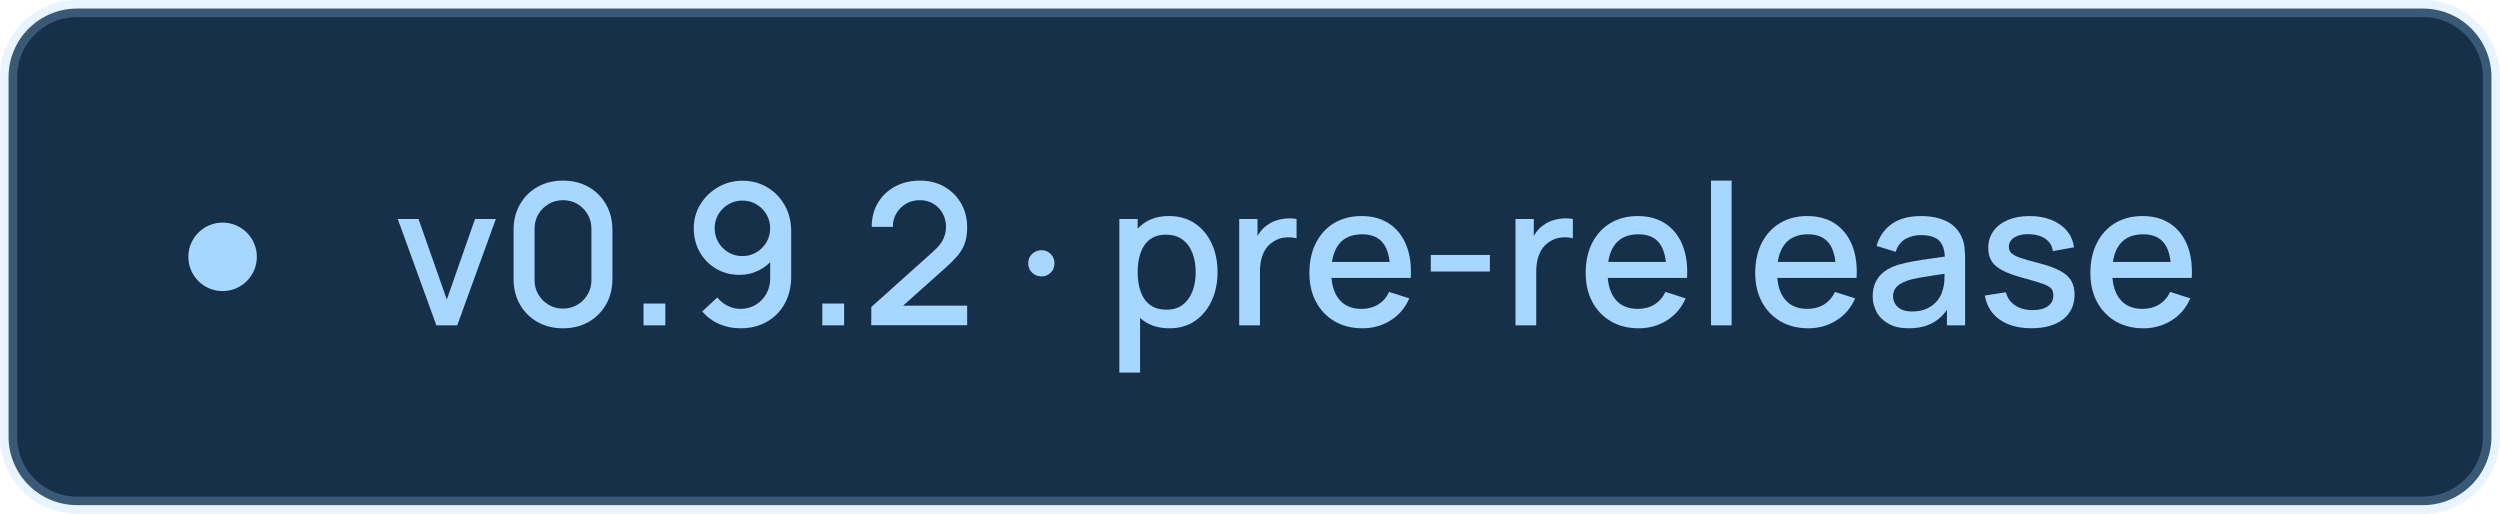
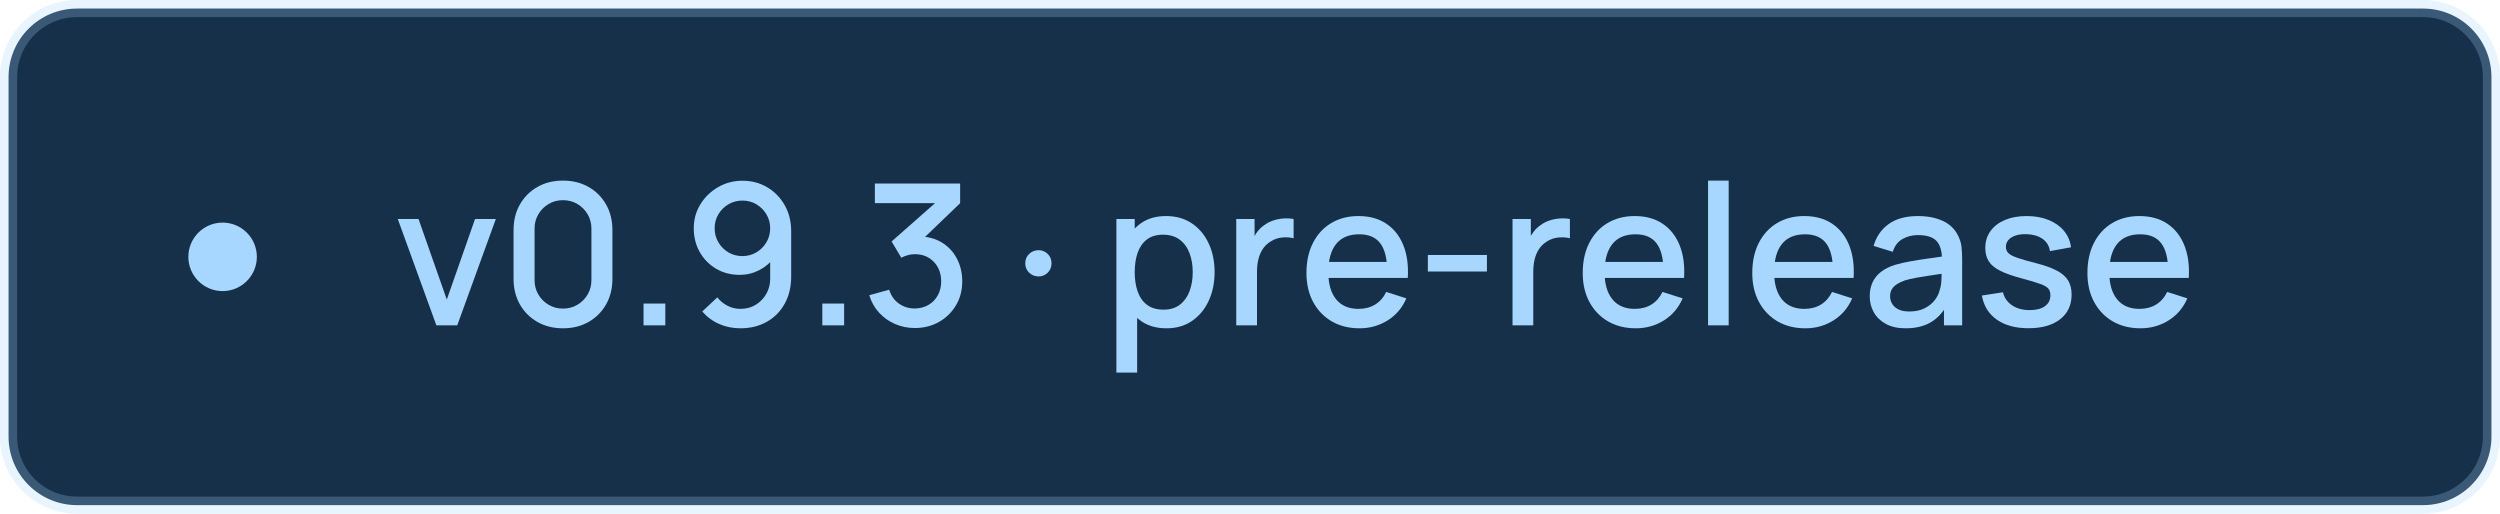
<svg xmlns="http://www.w3.org/2000/svg" width="146" height="30" viewBox="0 0 146 30" role="img" aria-labelledby="title desc">
  <defs>
    <path id="glyph-0" d="M432 0 40 1080H250.7L538 262L824.7 1080H1036L644 0Z" />
    <path id="glyph-1" d="M642 -30Q495.3 -30 382.2 34.5Q269 99 204.5 212.2Q140 325.3 140 472V968Q140 1114.7 204.5 1227.8Q269 1341 382.2 1405.5Q495.3 1470 642 1470Q788.7 1470 901.8 1405.5Q1015 1341 1079.5 1227.8Q1144 1114.7 1144 968V472Q1144 325.3 1079.5 212.2Q1015 99 901.8 34.5Q788.7 -30 642 -30ZM642 170Q722.3 170 787.8 208.7Q853.3 247.3 892 312.8Q930.7 378.3 930.7 458.7V982.7Q930.7 1063 892 1128.5Q853.3 1194 787.8 1232.7Q722.3 1271.3 642 1271.3Q561.7 1271.3 496.2 1232.7Q430.7 1194 392 1128.5Q353.3 1063 353.3 982.7V458.7Q353.3 378.3 392 312.8Q430.7 247.3 496.2 208.7Q561.7 170 642 170Z" />
    <path id="glyph-2" d="M176 0V221.3H397.3V0Z" />
    <path id="glyph-3" d="M608 1468.7Q747.3 1468.7 859.3 1402.3Q971.3 1336 1037 1220Q1102.7 1104 1102.7 955.3V496.7Q1102.7 339.3 1037.2 220.7Q971.7 102 855.3 36Q739 -30 586.7 -30Q472.7 -30 373 13Q273.3 56 199.3 140.7L352.7 284Q393.7 230.7 455.7 199Q517.7 167.3 586.7 167.3Q676.3 167.3 744.5 210Q812.7 252.7 851 321.7Q889.3 390.7 889.3 470V734L930.7 688Q869 607 776.8 559.8Q684.7 512.7 580 512.7Q445.3 512.7 340 575Q234.7 637.3 174 744.3Q113.3 851.3 113.3 986Q113.3 1120.7 181 1230Q248.7 1339.3 361 1404Q473.3 1468.7 608 1468.7ZM608 1267.3Q530 1267.3 465.7 1229.7Q401.3 1192 363.3 1128Q325.3 1064 325.3 986Q325.3 908 363 843.7Q400.7 779.3 464.7 741.3Q528.7 703.3 606.7 703.3Q684.7 703.3 749 741.3Q813.3 779.3 851.3 843.7Q889.3 908 889.3 986Q889.3 1062.7 851.7 1126.7Q814 1190.7 750 1229Q686 1267.3 608 1267.3Z" />
-     <path id="glyph-4" d="M100 1.3 100.7 186.7 728 748.7Q804 816.3 831.7 877.2Q859.3 938 859.3 998.7Q859.3 1076 825 1137.7Q790.7 1199.3 730.7 1235.3Q670.7 1271.3 593.3 1271.3Q513 1271.3 450.7 1233.7Q388.3 1196 353.2 1134.2Q318 1072.3 319.3 1000H104.7Q104.7 1139.7 168.2 1245.5Q231.7 1351.3 342.7 1410.7Q453.7 1470 597.3 1470Q733.3 1470 841.3 1408.5Q949.3 1347 1011.7 1239.8Q1074 1132.7 1074 996Q1074 897.3 1048.2 828Q1022.3 758.7 970.2 699.7Q918 640.7 840 572L356 140L333.3 200H1074V1.3Z" />
+     <path id="glyph-4" d="M543.3 -27.3Q436 -27.3 342 13.3Q248 54 179.3 128.8Q110.7 203.7 80 306L282 362Q310.7 269 382.7 219.7Q454.7 170.3 542.7 171.3Q621.7 172.3 682 208Q742.3 243.7 776.2 305.5Q810 367.3 810 446.7Q810 566.7 735.5 644.7Q661 722.7 541.3 722.7Q507 722.7 471.5 713Q436 703.3 404.7 686.7L306.7 852L815.3 1300.7L837.3 1241.3H136.7V1440H1002.7V1240.7L580.7 835.3L578.7 902.7Q715.3 902.7 815.2 842.3Q915 782 969.5 678.5Q1024 575 1024 446.7Q1024 309.3 959.7 202.3Q895.3 95.3 786.5 34Q677.7 -27.3 543.3 -27.3Z" />
    <path id="glyph-5" d="M256.7 496.7Q199.3 496.7 159.7 534.7Q120 572.7 120 630Q120 687.7 159.7 725.5Q199.3 763.3 256.7 763.3Q309.3 763.3 348 725.5Q386.7 687.7 386.7 630Q386.7 572.7 348 534.7Q309.3 496.7 256.7 496.7Z" />
    <path id="glyph-6" d="M647.3 -30Q492.3 -30 387 45.3Q281.7 120.7 227.8 249.8Q174 379 174 540.7Q174 703.3 227.7 832.2Q281.3 961 385.8 1035.5Q490.3 1110 643.3 1110Q795 1110 905.5 1035.5Q1016 961 1076 832.3Q1136 703.7 1136 540.7Q1136 378.7 1076.3 249.5Q1016.7 120.3 907.2 45.2Q797.7 -30 647.3 -30ZM138.7 -480V1080H324.7V303.3H349.3V-480ZM618 159.3Q718.3 159.3 783.8 210Q849.3 260.7 881.7 347.2Q914 433.7 914 540.7Q914 646.7 881.5 732.8Q849 819 782 869.8Q715 920.7 611.3 920.7Q512.7 920.7 449.2 872.7Q385.7 824.7 355.2 738.8Q324.7 653 324.7 540.7Q324.7 429 355 342.8Q385.3 256.7 450.2 208Q515 159.3 618 159.3Z" />
    <path id="glyph-7" d="M140 0V1080H326V818L300 852Q319.7 904 351.7 947.3Q383.7 990.7 426 1018.7Q466.7 1049 517.5 1065.5Q568.3 1082 621.3 1085.5Q674.3 1089 722.7 1080V884Q670.3 898.3 605.7 892.2Q541 886 487.3 850.7Q436.3 818.3 406.5 771Q376.7 723.7 363.7 666.2Q350.7 608.7 350.7 545.3V0Z" />
    <path id="glyph-8" d="M619.3 -30Q457.7 -30 336.5 40.7Q215.3 111.3 147.7 237.7Q80 364 80 530.7Q80 707.7 146.5 837.7Q213 967.7 331.8 1038.8Q450.7 1110 608.7 1110Q773.7 1110 889.7 1033.3Q1005.7 956.7 1063.2 815.7Q1120.7 674.7 1109.3 481.3H900V557.3Q898 745 828.5 834.8Q759 924.7 616.7 924.7Q460 924.7 381 825.8Q302 727 302 540Q302 362.3 381 264.8Q460 167.3 608.7 167.3Q706.7 167.3 778.3 211.7Q850 256 890 339.3L1094.7 274Q1032 129.3 904 49.7Q776 -30 619.3 -30ZM234 481.3V644H1004.7V481.3Z" />
    <path id="glyph-9" d="M120 546.7V714.7H720V546.7Z" />
    <path id="glyph-10" d="M160 0V1470H369.3V0Z" />
    <path id="glyph-11" d="M444.7 -30Q325.3 -30 244 14.3Q162.7 58.7 121.3 132.3Q80 206 80 294Q80 375.7 109.2 437.8Q138.3 500 195 543.7Q251.7 587.3 335.3 614Q406.7 635 497.8 651.2Q589 667.3 689.3 681Q789.7 694.7 888.7 709.3L813.3 666.7Q815 794.3 759.5 855.5Q704 916.7 569.3 916.7Q484 916.7 413.2 877.2Q342.3 837.7 314 746.7L119.3 806.7Q158.7 946 271.2 1028Q383.7 1110 570.7 1110Q716 1110 823.3 1060.3Q930.7 1010.7 980.7 904Q1006.7 850.7 1012.7 791.7Q1018.7 732.7 1018.7 665.3V0H834V246.7L870 215.3Q803 91.3 699.3 30.7Q595.7 -30 444.7 -30ZM482 140.7Q571 140.7 635.2 172.3Q699.3 204 738.2 253.2Q777 302.3 789.3 354.7Q806 402.7 808.3 463Q810.7 523.3 810.7 558.7L878.7 534Q780.3 519 699.2 507.2Q618 495.3 552.7 483.5Q487.3 471.7 436 456Q393 441.3 359.3 420.3Q325.7 399.3 306.2 369Q286.7 338.7 286.7 296Q286.7 254 307.7 218.7Q328.7 183.3 371.8 162Q415 140.7 482 140.7Z" />
    <path id="glyph-12" d="M552.7 -29.3Q355.7 -29.3 231.7 57.8Q107.7 145 80 302.7L294 336Q314.3 252 386.5 203.3Q458.7 154.7 566.7 154.7Q665 154.7 720.5 194.7Q776 234.7 776 304.7Q776 345.7 756.7 371.2Q737.3 396.7 675.2 419.7Q613 442.7 486 476.7Q346.7 513.3 265.5 554.5Q184.3 595.7 149.5 651.2Q114.7 706.7 114.7 786Q114.7 884 167 957Q219.3 1030 313.7 1070Q408 1110 534.7 1110Q659 1110 756.2 1070.8Q853.3 1031.7 913.2 960.2Q973 888.7 985.3 792.7L771.3 754Q760.3 831.7 698.2 876.8Q636 922 536.7 926Q441.7 930 382.8 894.3Q324 858.7 324 796.7Q324 761 346.7 736.2Q369.3 711.3 434.3 688Q499.3 664.7 626 632.7Q762 597.7 841.8 555.3Q921.7 513 956.5 454.7Q991.3 396.3 991.3 312.7Q991.3 153 874.7 61.8Q758 -29.3 552.7 -29.3Z" />
  </defs>
  <rect x=".5" y=".5" width="145" height="29" rx="4" fill="#16304a" stroke="#a7d7ff" stroke-opacity=".25" />
  <circle cx="13" cy="15" r="2" fill="#a7d7ff" />
-   <g aria-label="v0.9.2 · pre-release" fill="#a7d7ff" transform="translate(23 19) scale(0.00575 -0.00575)">
+   <g aria-label="v0.9.3 · pre-release" fill="#a7d7ff" transform="translate(23 19) scale(0.00575 -0.00575)">
    <use href="#glyph-0" transform="translate(0.00 0)" />
    <use href="#glyph-1" transform="translate(1076.00 0)" />
    <use href="#glyph-2" transform="translate(2360.00 0)" />
    <use href="#glyph-3" transform="translate(2933.00 0)" />
    <use href="#glyph-2" transform="translate(4176.00 0)" />
    <use href="#glyph-4" transform="translate(4749.00 0)" />
-     <use href="#glyph-5" transform="translate(6323.00 0)" />
-     <use href="#glyph-6" transform="translate(7230.00 0)" />
-     <use href="#glyph-7" transform="translate(8446.00 0)" />
-     <use href="#glyph-8" transform="translate(9219.00 0)" />
-     <use href="#glyph-9" transform="translate(10412.00 0)" />
-     <use href="#glyph-7" transform="translate(11252.00 0)" />
-     <use href="#glyph-8" transform="translate(12025.00 0)" />
-     <use href="#glyph-10" transform="translate(13218.00 0)" />
-     <use href="#glyph-8" transform="translate(13747.00 0)" />
-     <use href="#glyph-11" transform="translate(14940.00 0)" />
-     <use href="#glyph-12" transform="translate(16079.00 0)" />
-     <use href="#glyph-8" transform="translate(17151.00 0)" />
+     <use href="#glyph-5" transform="translate(6293.00 0)" />
+     <use href="#glyph-6" transform="translate(7200.00 0)" />
+     <use href="#glyph-7" transform="translate(8416.00 0)" />
+     <use href="#glyph-8" transform="translate(9189.00 0)" />
+     <use href="#glyph-9" transform="translate(10382.00 0)" />
+     <use href="#glyph-7" transform="translate(11222.00 0)" />
+     <use href="#glyph-8" transform="translate(11995.00 0)" />
+     <use href="#glyph-10" transform="translate(13188.00 0)" />
+     <use href="#glyph-8" transform="translate(13717.00 0)" />
+     <use href="#glyph-11" transform="translate(14910.00 0)" />
+     <use href="#glyph-12" transform="translate(16049.00 0)" />
+     <use href="#glyph-8" transform="translate(17121.00 0)" />
  </g>
</svg>
